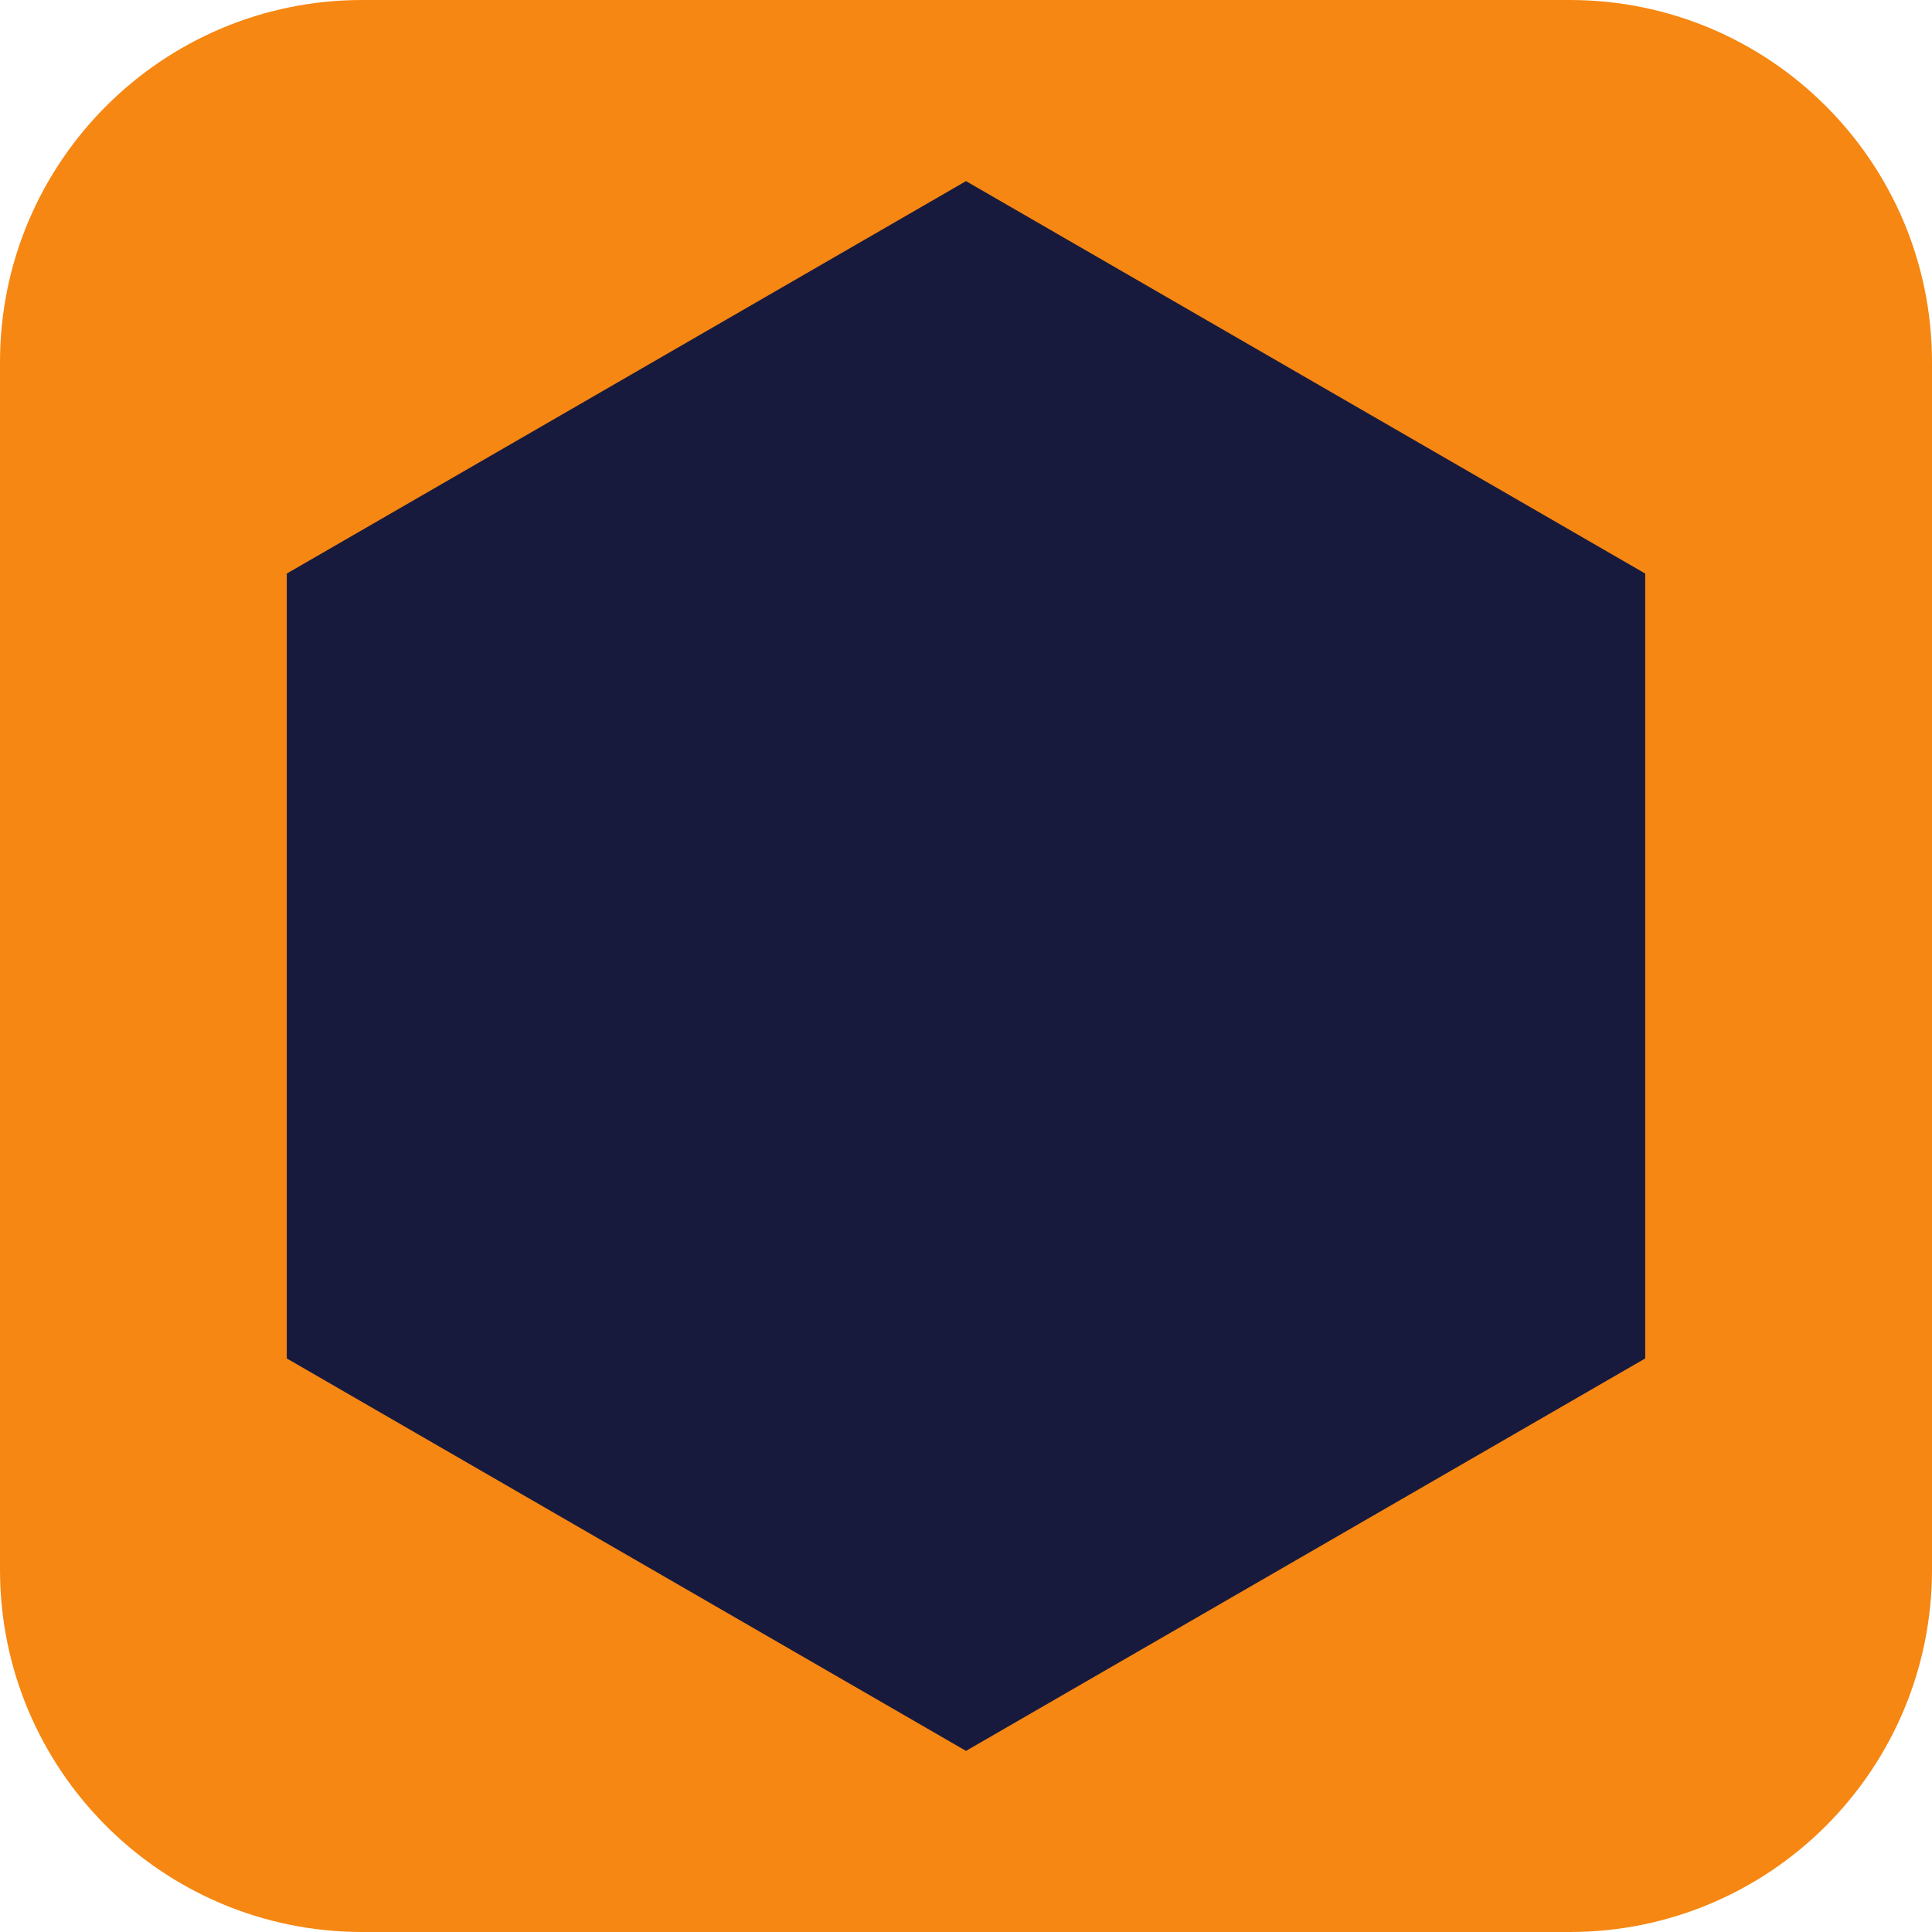
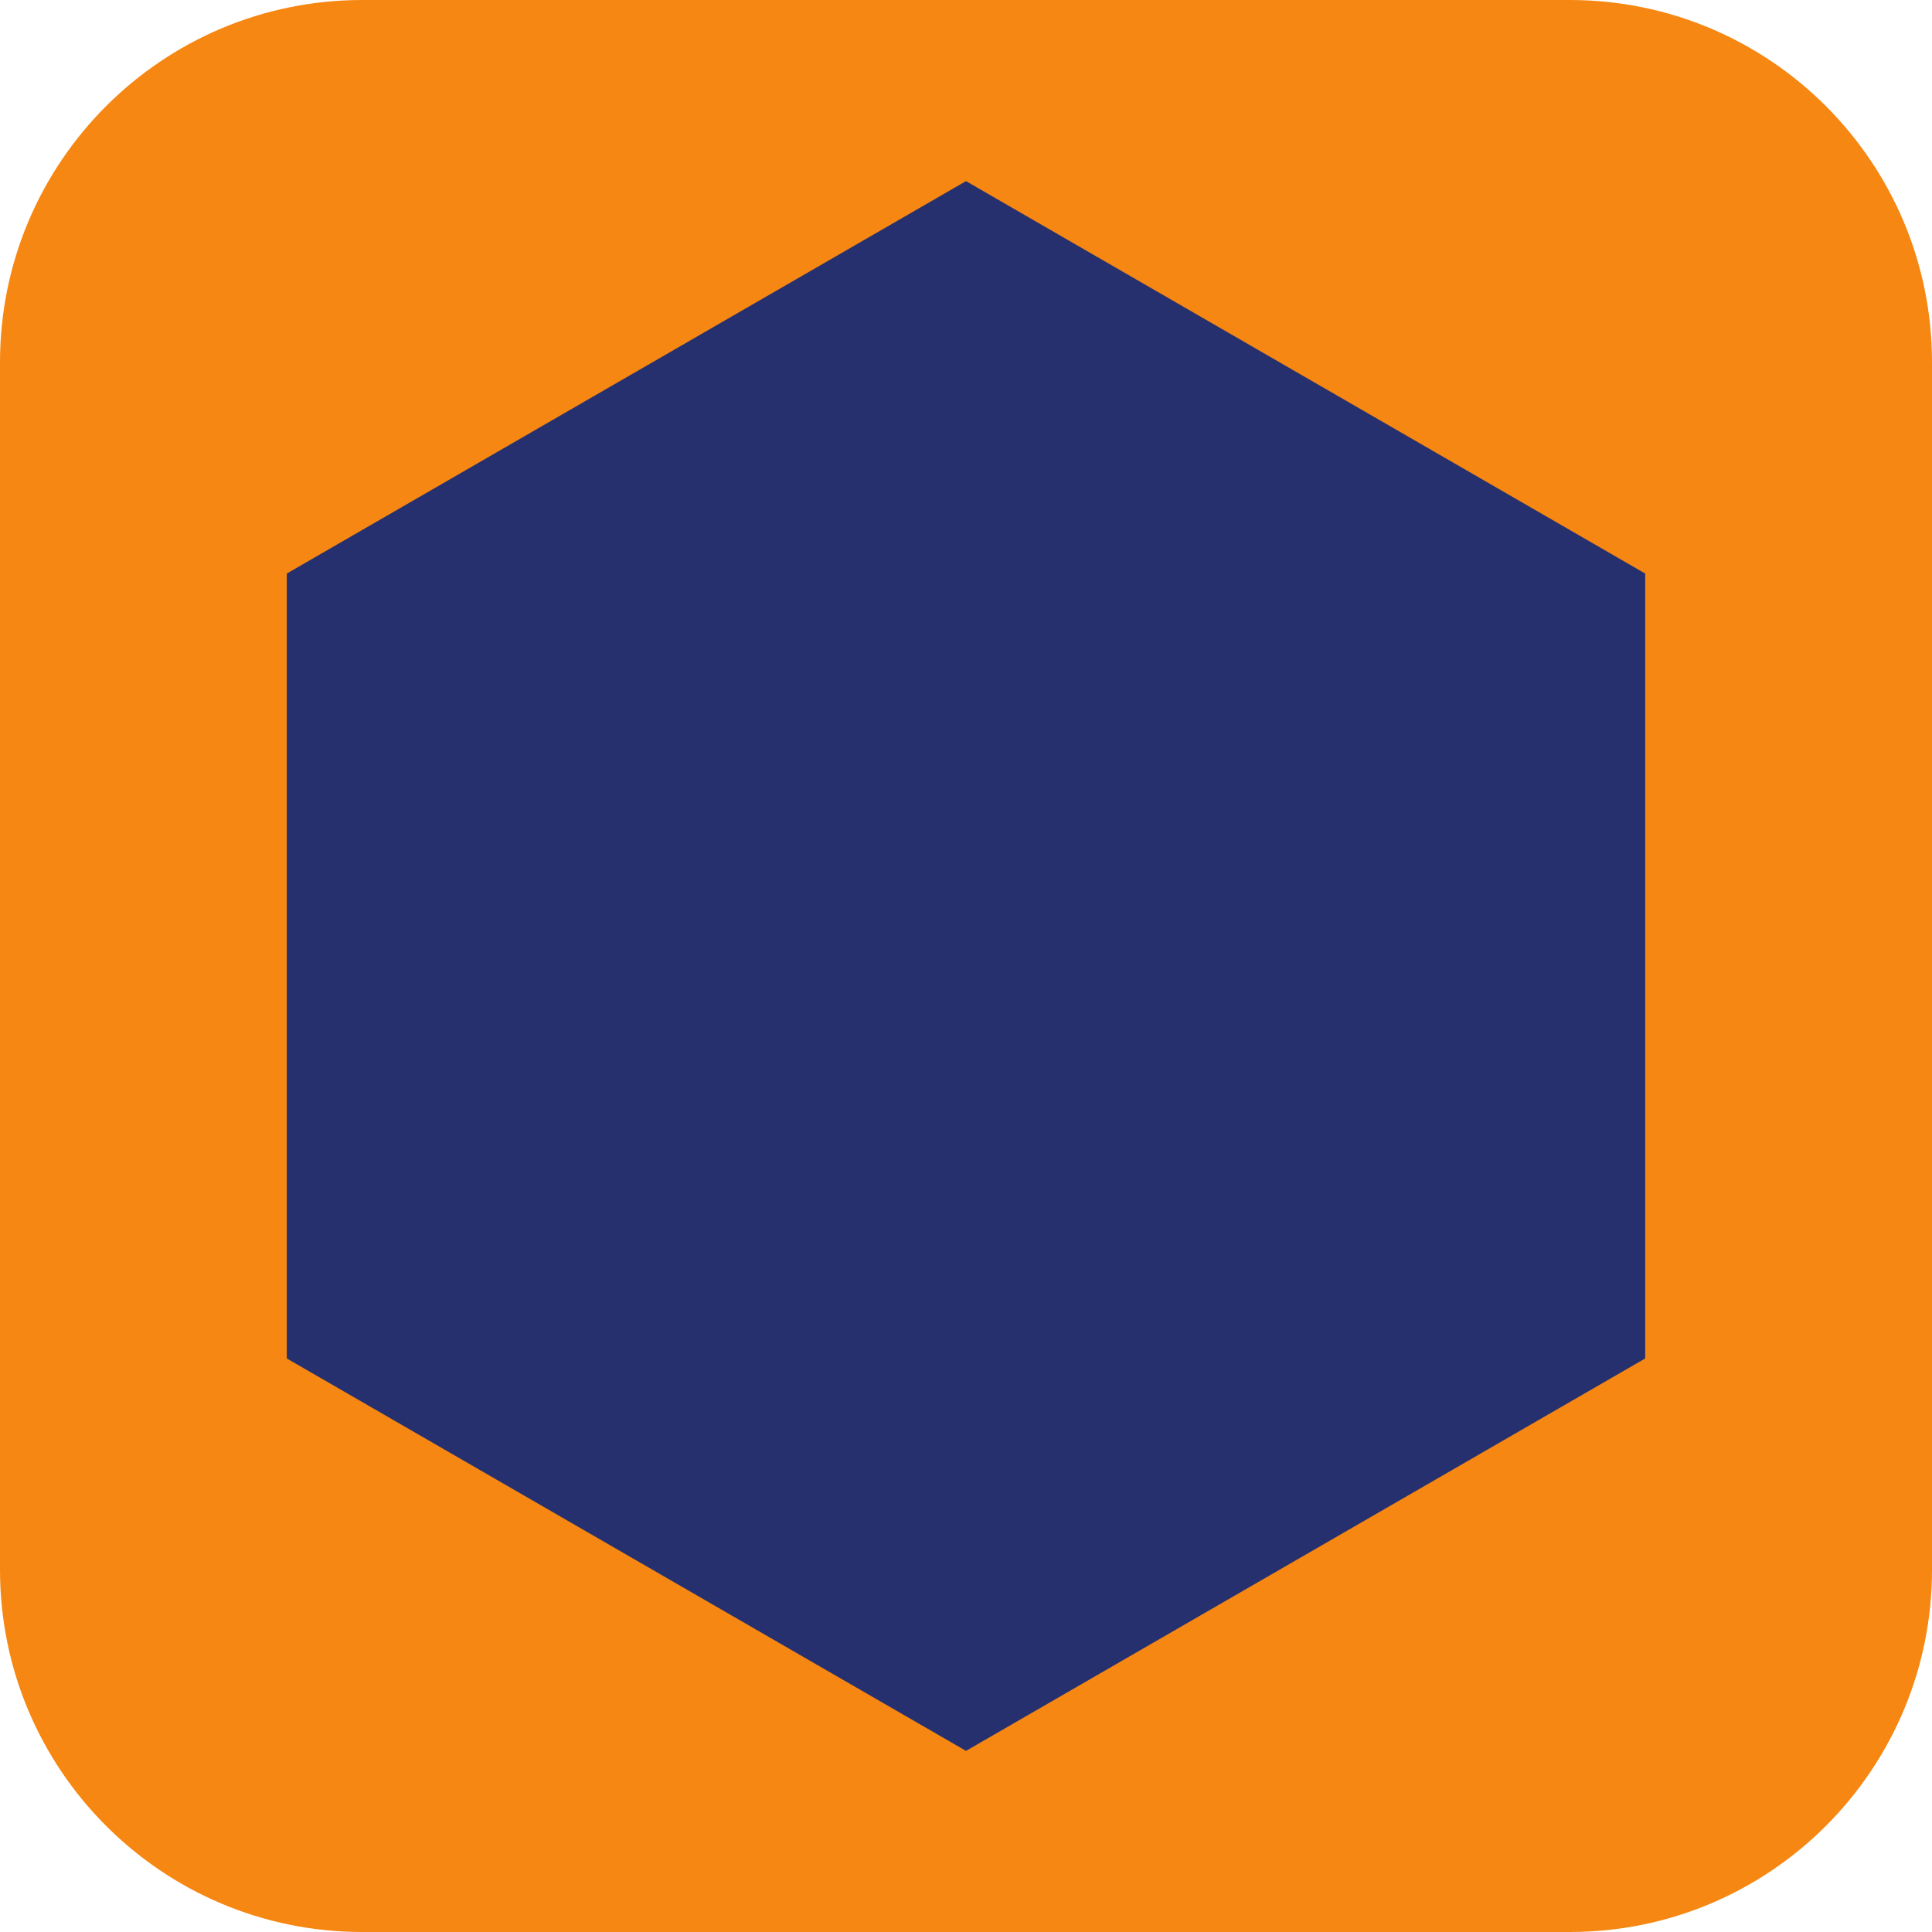
<svg xmlns="http://www.w3.org/2000/svg" viewBox="0 0 64 64">
  <rect width="64" height="64" rx="12" fill="#F68712" />
-   <polygon points="32,6 54.5,19 54.5,45 32,58 9.5,45 9.5,19" fill="#181A3D" />
+   <polygon points="32,6 54.5,19 54.5,45 32,58 9.5,45 9.5,19" fill="#26306E" />
</svg>
